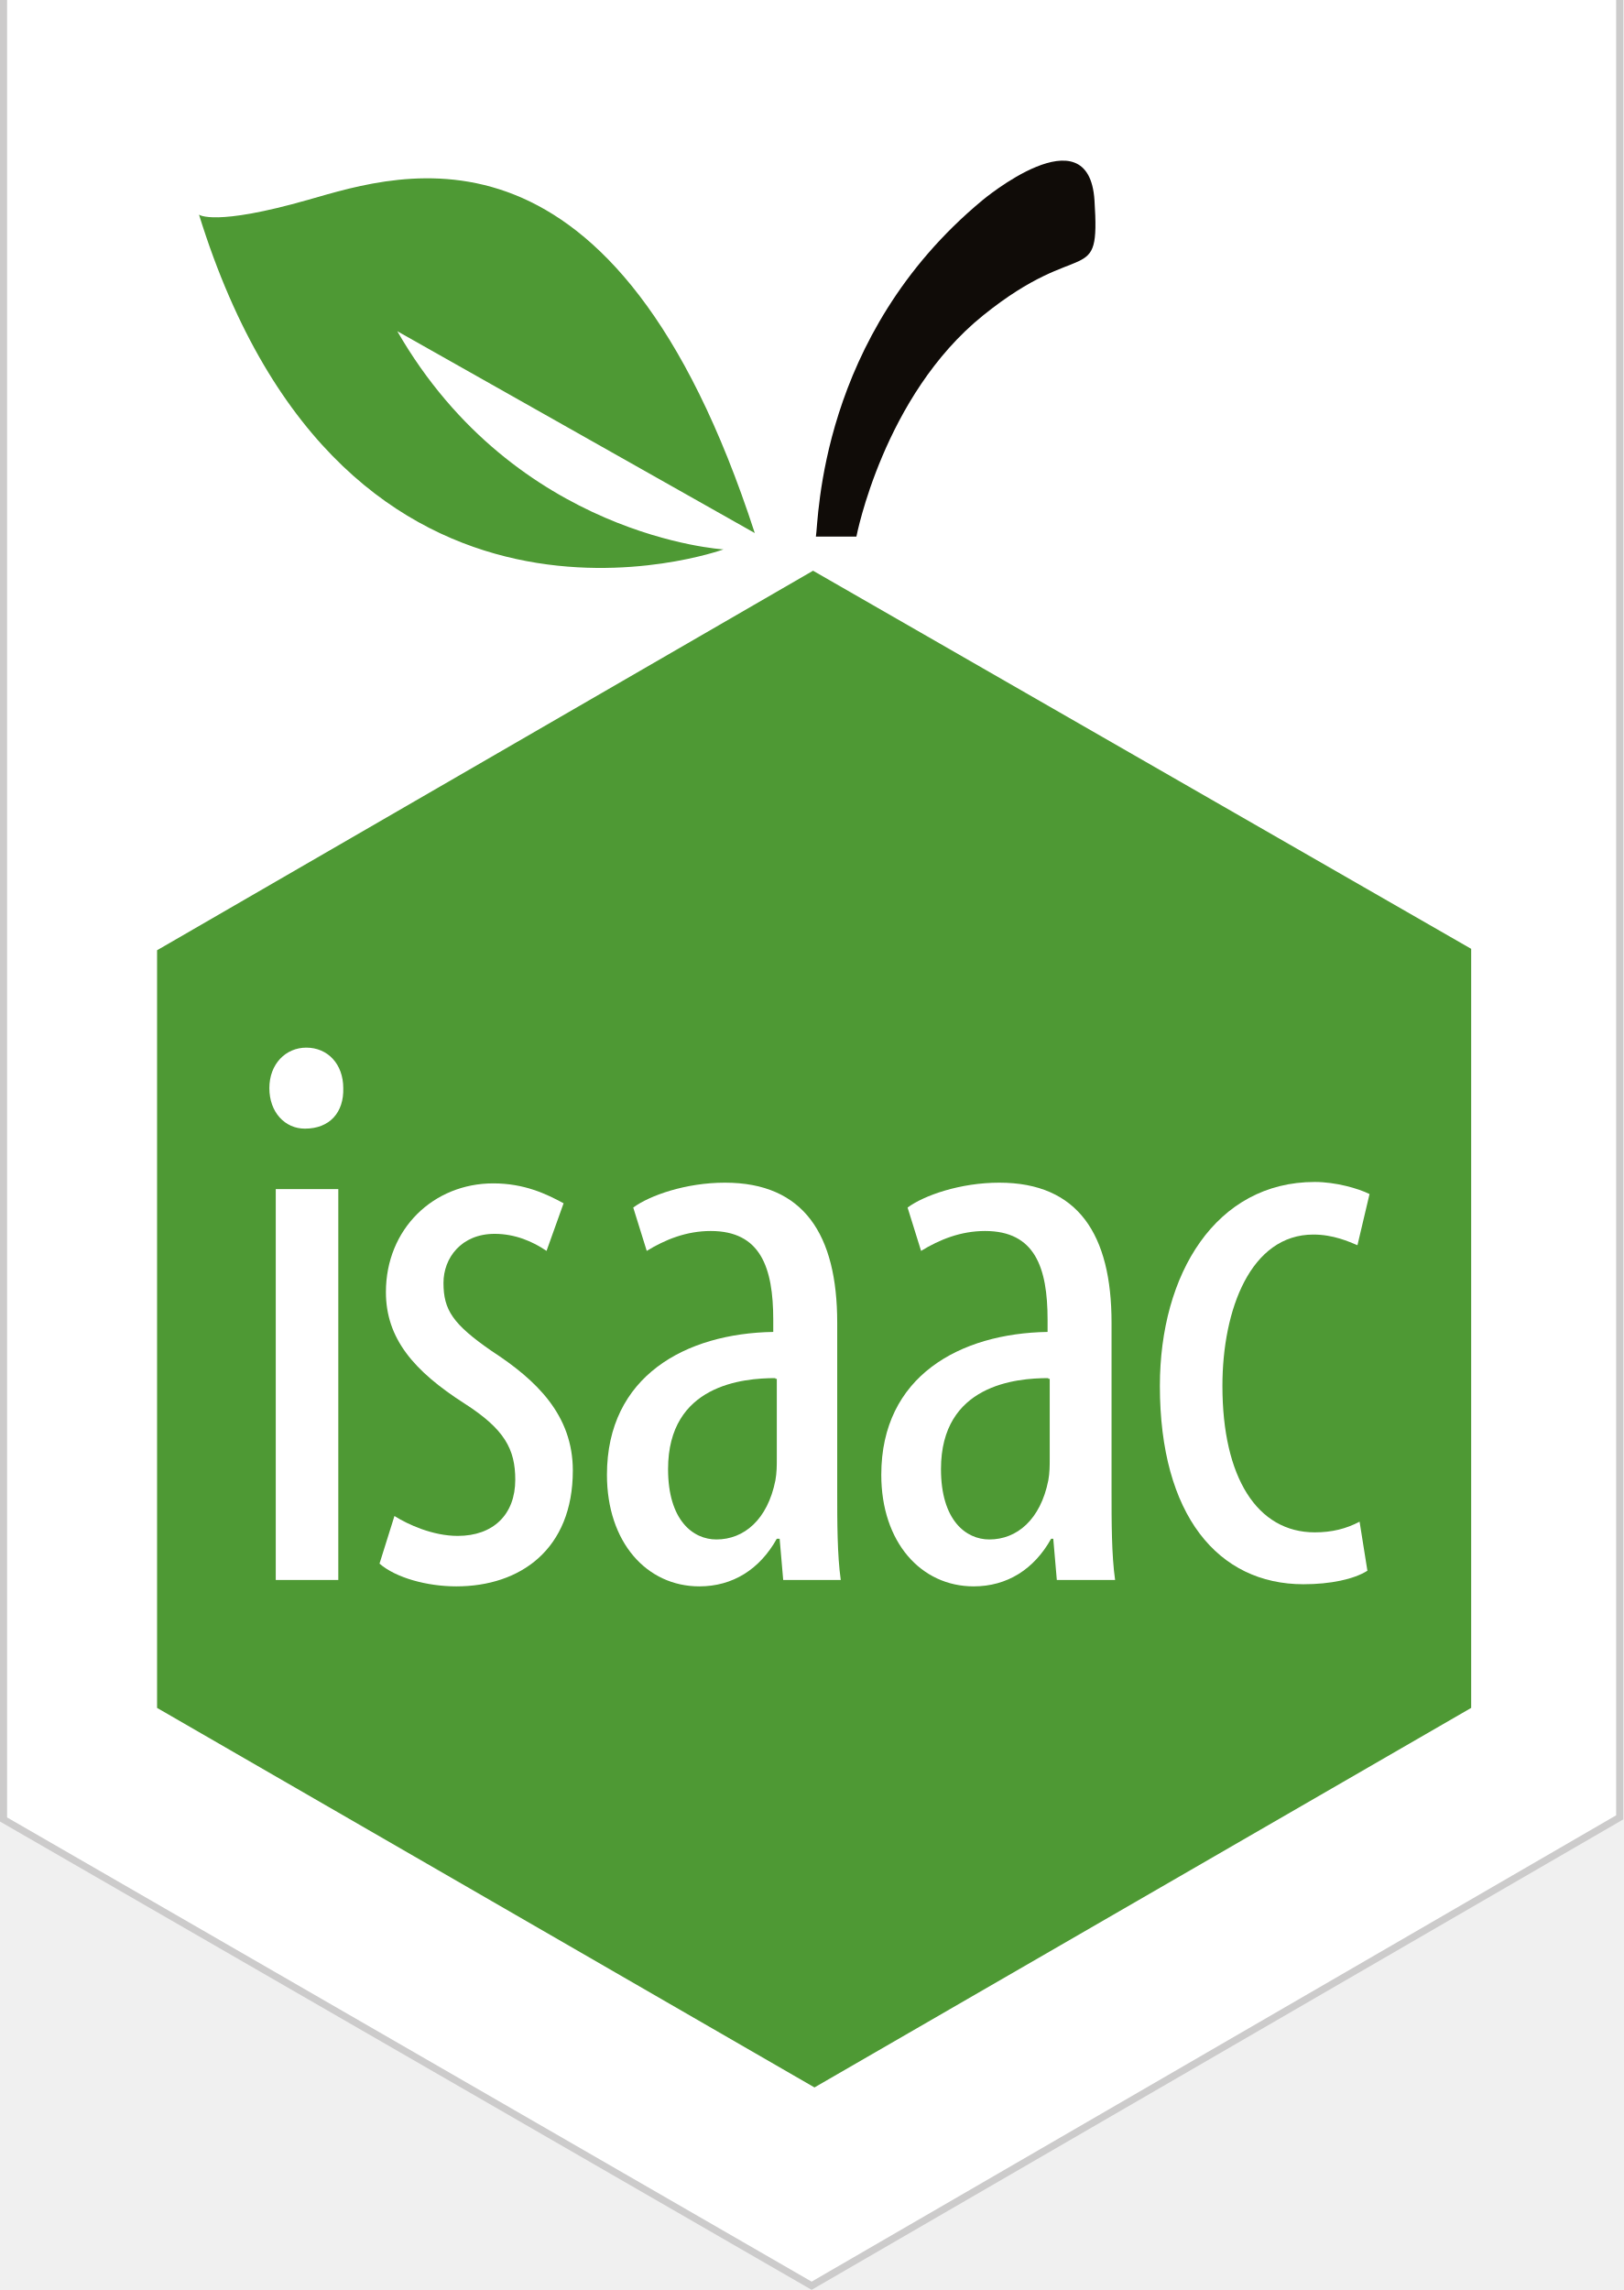
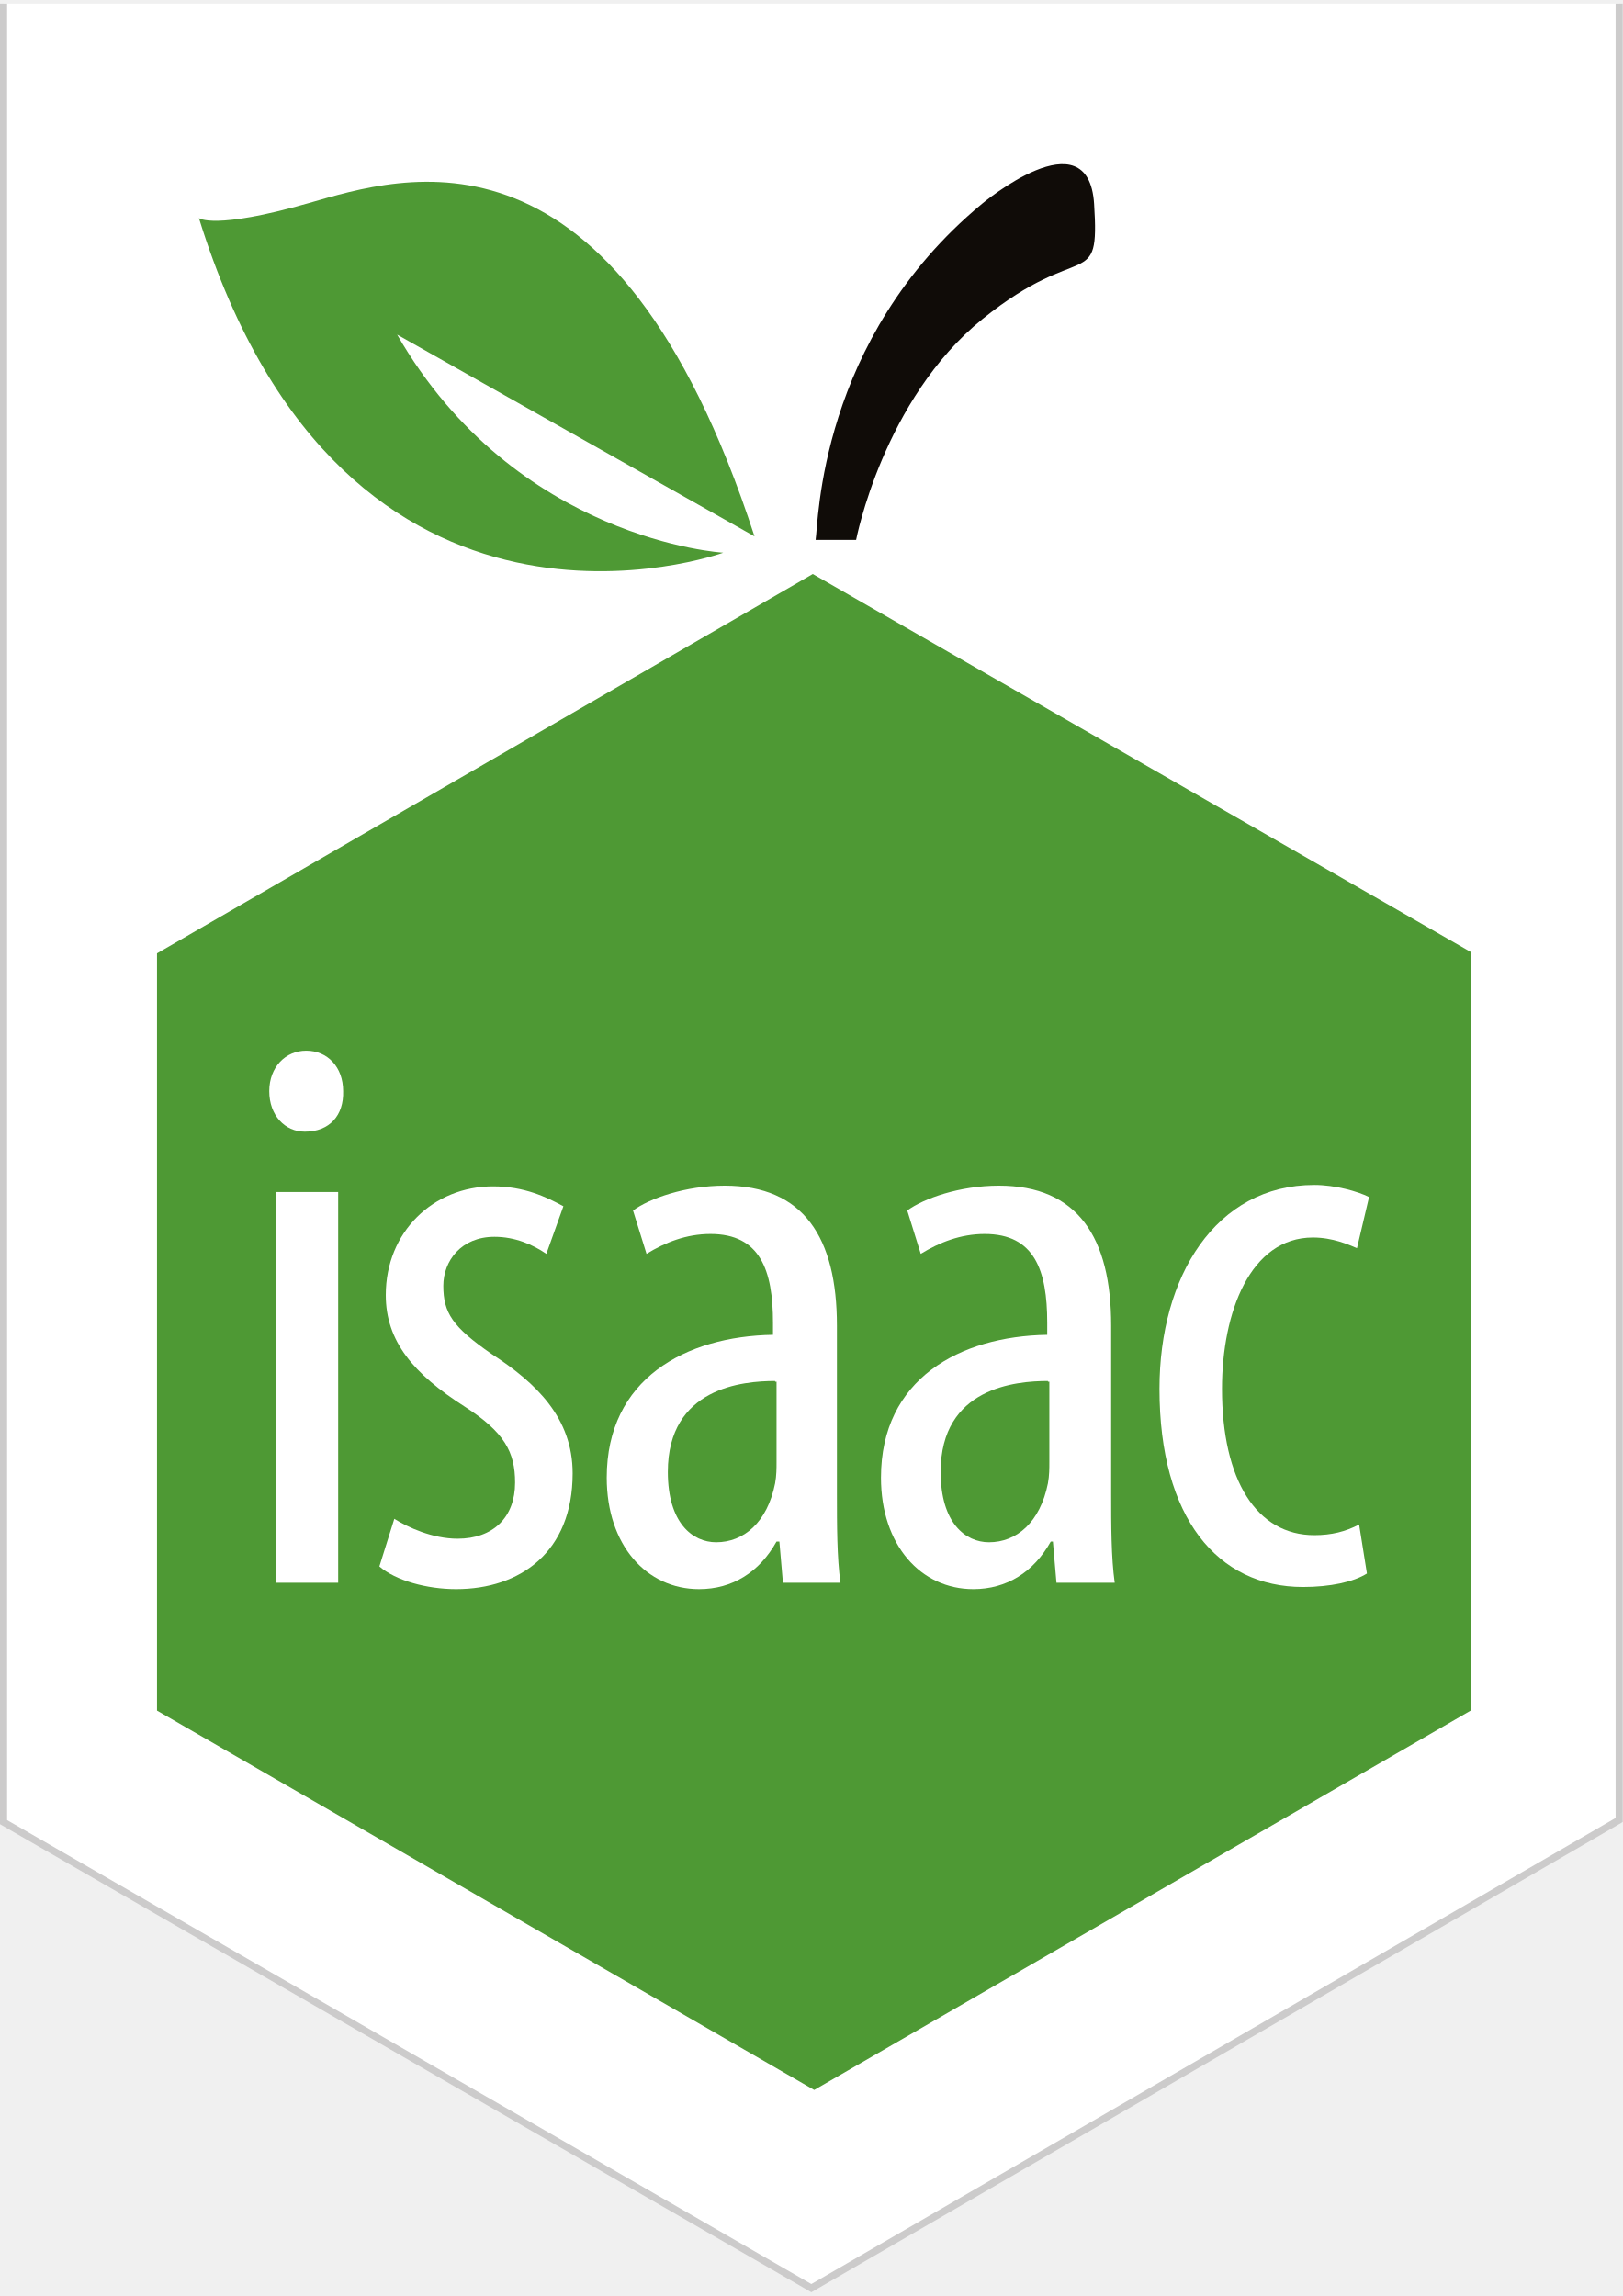
- <svg xmlns="http://www.w3.org/2000/svg" enable-background="new 150.1 0 228.4 322.2" version="1.1" viewBox="150.1 0 228.4 322.2" xml:space="preserve">
+ <svg xmlns="http://www.w3.org/2000/svg" enable-background="new 150.1 0 228.4 322.2" version="1.1" viewBox="150.1 0 228.4 322.2" xml:space="preserve" width="106" height="150">
  <polyline points="378 0 378 255.7 264.3 321.6 150.6 256 150.6 0" fill="#fff" stroke="#CCCBCB" stroke-miterlimit="10" />
  <path d="m256.3 75c-19.7-60.6-49.5-50.7-62.8-46.9s-15.4 2.1-15.4 2.1c20.6 66.4 73.8 47.1 73.8 47.1s-29.2-1.7-45.9-30.7l50.3 28.4z" fill="#4E9934" />
  <path d="m264.9 75.5c0.4-2.3 0.4-28.2 23.4-47.3 0 0 15-12.6 15.8 0s-1.7 4.9-15.7 16.2-17.8 31.1-17.8 31.1h-5.7z" fill="#100C08" />
  <polygon points="357.1 240.3 264.7 293.7 172.2 240.3 172.2 133.7 264.5 80.3 357.1 133.5" fill="#4E9934" />
  <g fill="#fff">
    <path d="m198.4 153.1c0.1 3.4-1.9 5.7-5.4 5.7-2.8 0-5-2.3-5-5.7s2.3-5.7 5.2-5.7c3 0 5.2 2.3 5.2 5.7zm-9.5 69.2v-55h8.8v55h-8.8z" />
    <path d="m205.6 213.3c1.9 1.2 5.4 2.8 8.9 2.8 5 0 8.1-3 8.1-7.9 0-4.3-1.5-7.1-7.1-10.7-7.2-4.6-11.1-9.2-11.1-15.7 0-8.9 6.7-15.3 15.1-15.3 4.4 0 7.5 1.5 9.9 2.8l-2.4 6.7c-1.9-1.3-4.4-2.4-7.3-2.4-4.7 0-7.2 3.4-7.2 6.9 0 3.8 1.3 5.8 6.8 9.6 6.3 4.1 11.4 9 11.4 16.8 0 11.1-7.4 16.3-16.4 16.3-4.1 0-8.5-1.2-10.8-3.2l2.1-6.7z" />
    <path d="m260.3 222.3-0.5-5.8h-0.4c-2.4 4.3-6.2 6.7-10.9 6.7-7.4 0-13-6.2-13-15.7 0-13.9 11.1-19.9 23.4-20.1v-1.7c0-7.4-1.8-12.5-8.8-12.5-3.4 0-6.4 1.2-9 2.8l-1.9-6.1c2.3-1.7 7.4-3.5 12.9-3.5 11.1 0 15.8 7.3 15.8 19.7v23.7c0 4.3 0 9 0.5 12.5h-8.1zm-1.1-28.4c-4.5 0-15.1 0.9-15.1 12.8 0 7.2 3.5 9.9 6.8 9.9 3.9 0 7.2-2.8 8.3-8.3 0.2-1.1 0.2-2.1 0.2-3v-11.3h-0.2v-0.1z" />
    <path d="m298.8 222.3-0.5-5.8h-0.3c-2.4 4.3-6.2 6.7-10.9 6.7-7.4 0-13-6.2-13-15.7 0-13.9 11.1-19.9 23.4-20.1v-1.7c0-7.4-1.8-12.5-8.8-12.5-3.4 0-6.4 1.2-9 2.8l-1.9-6.1c2.3-1.7 7.4-3.5 12.9-3.5 11.1 0 15.8 7.3 15.8 19.7v23.7c0 4.3 0 9 0.5 12.5h-8.2zm-1.2-28.4c-4.5 0-15.1 0.9-15.1 12.8 0 7.2 3.5 9.9 6.8 9.9 3.9 0 7.2-2.8 8.3-8.3 0.2-1.1 0.2-2.1 0.2-3v-11.3h-0.2v-0.1z" />
    <path d="m342.5 221c-1.9 1.2-5.2 1.9-9 1.9-12 0-20.2-9.7-20.2-27.9 0-15.8 7.9-28.7 21.8-28.7 2.9 0 6.1 0.9 7.7 1.7l-1.7 7.2c-1.2-0.5-3.4-1.5-6.2-1.5-8.8 0-12.8 10.5-12.8 21.3 0 12.9 4.9 20.6 13 20.6 2.4 0 4.4-0.5 6.3-1.5l1.1 6.9z" />
  </g>
</svg>
